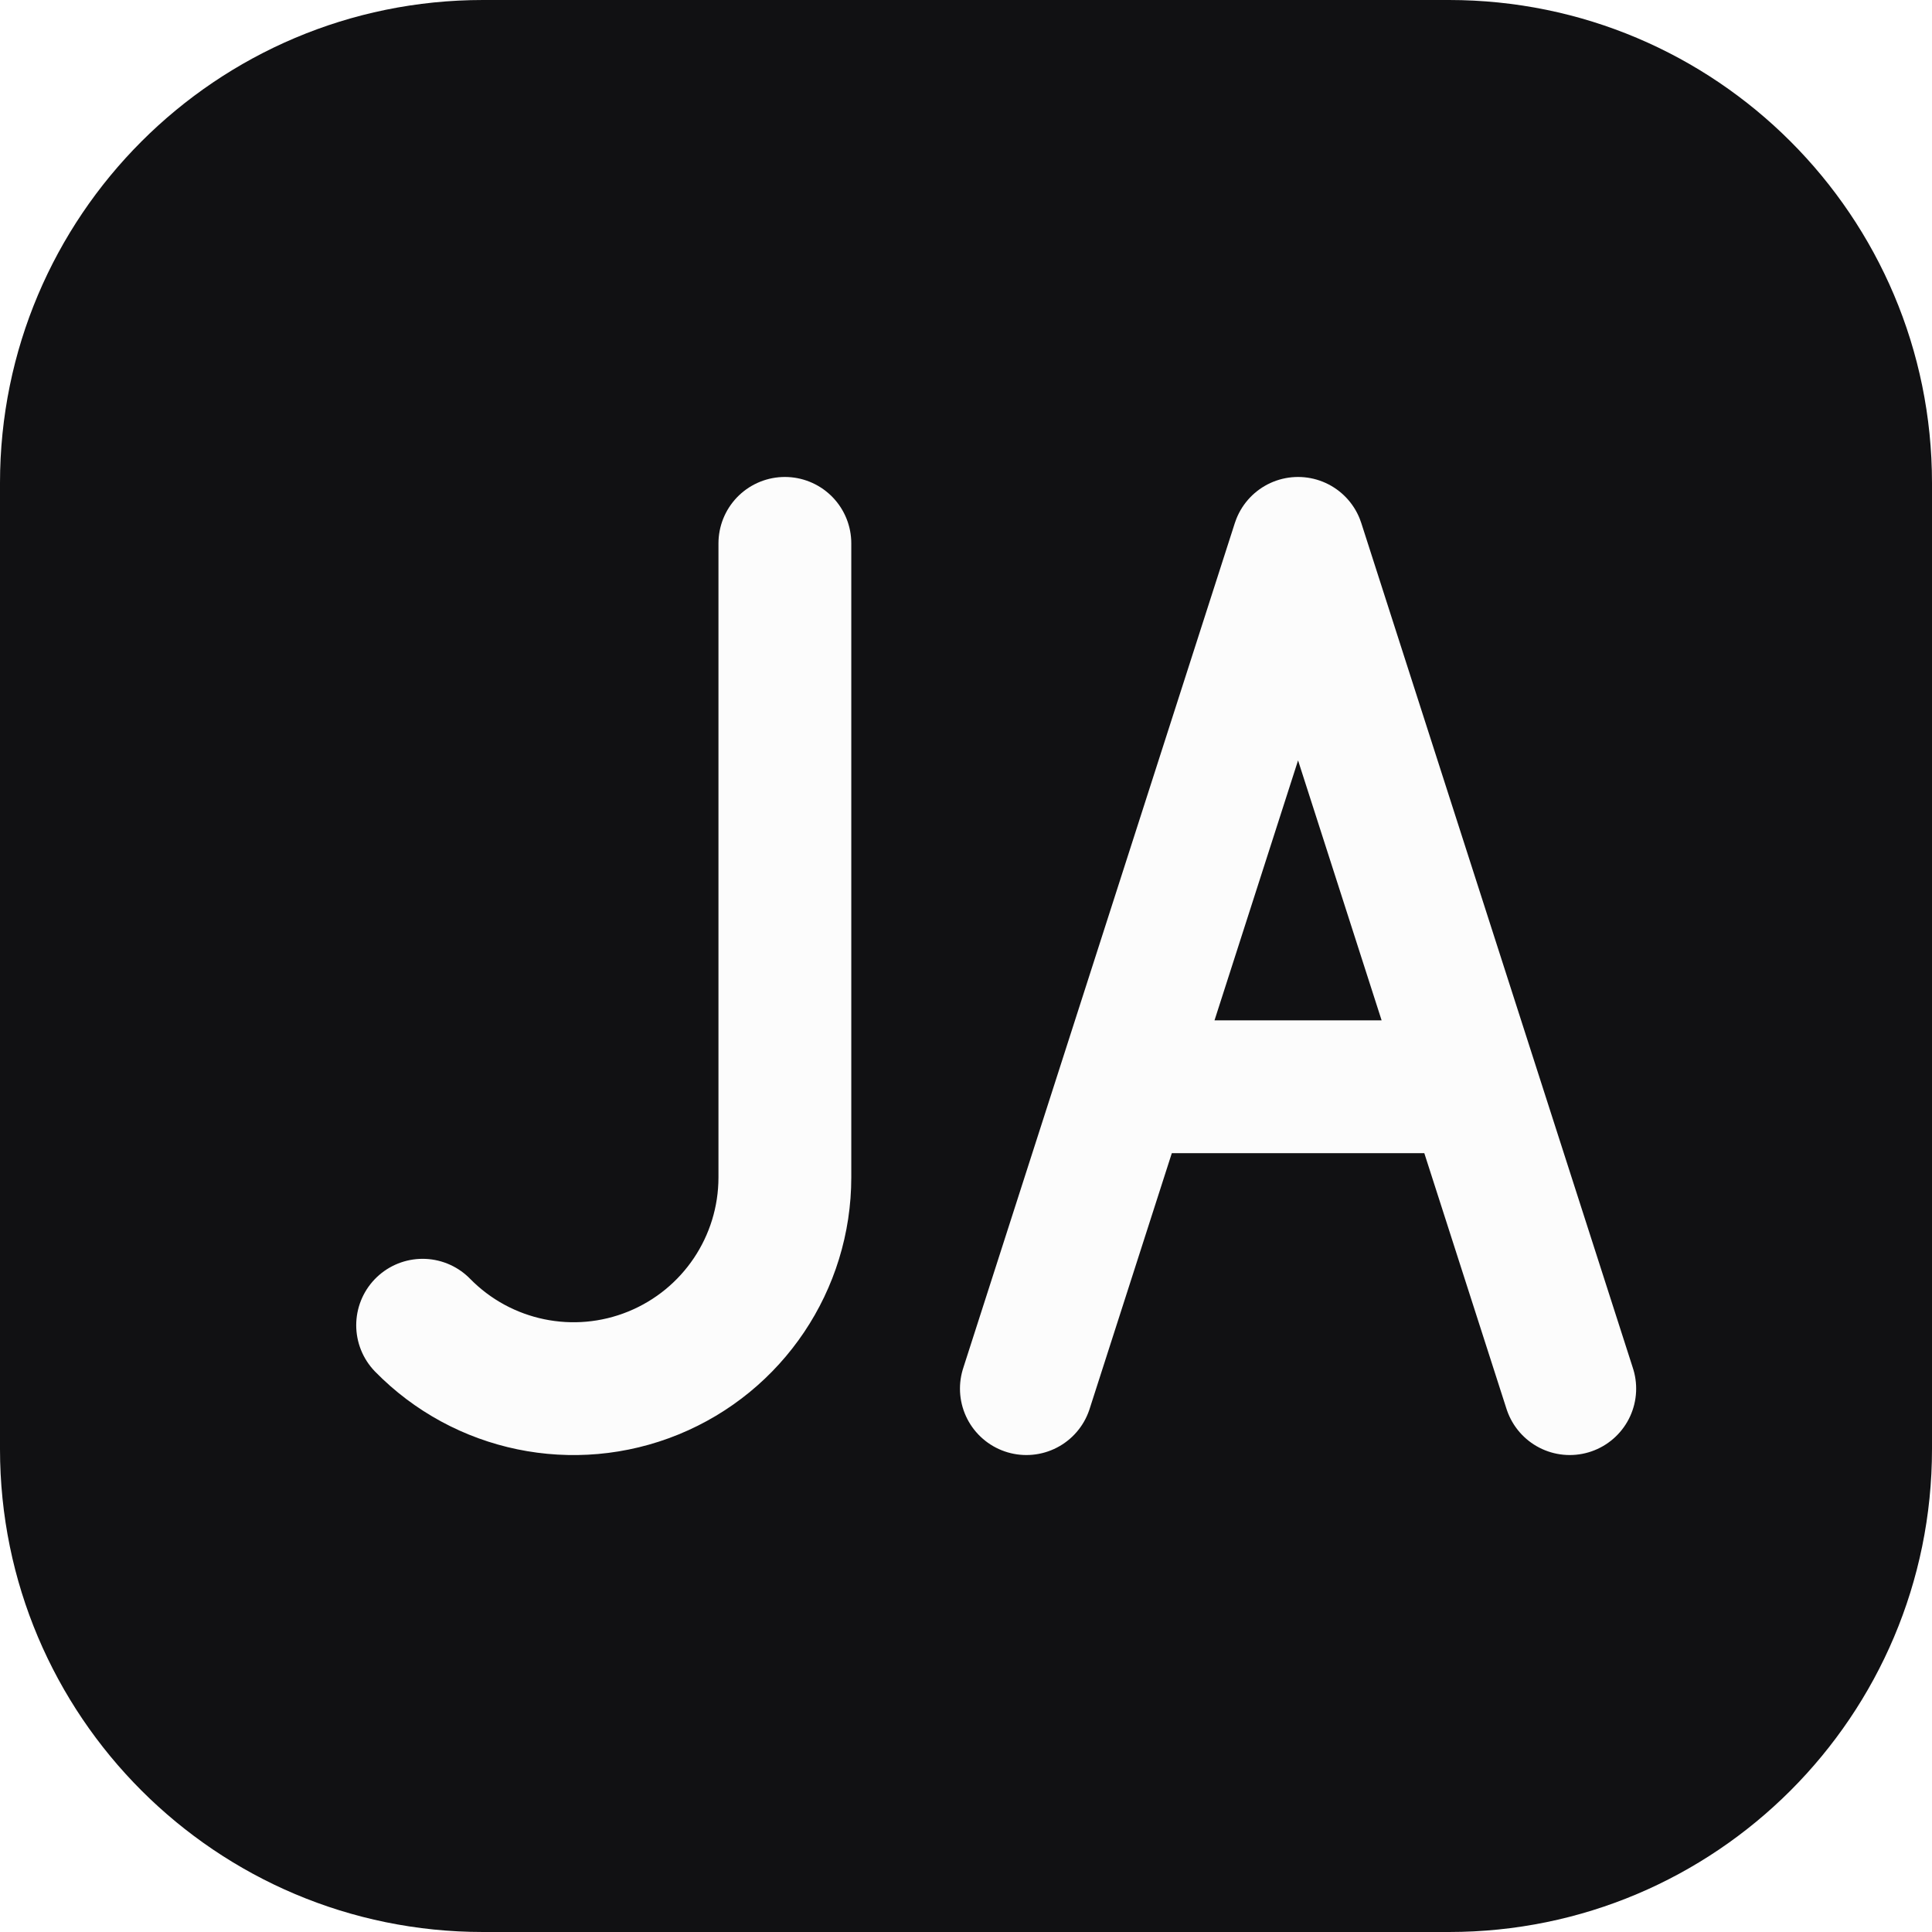
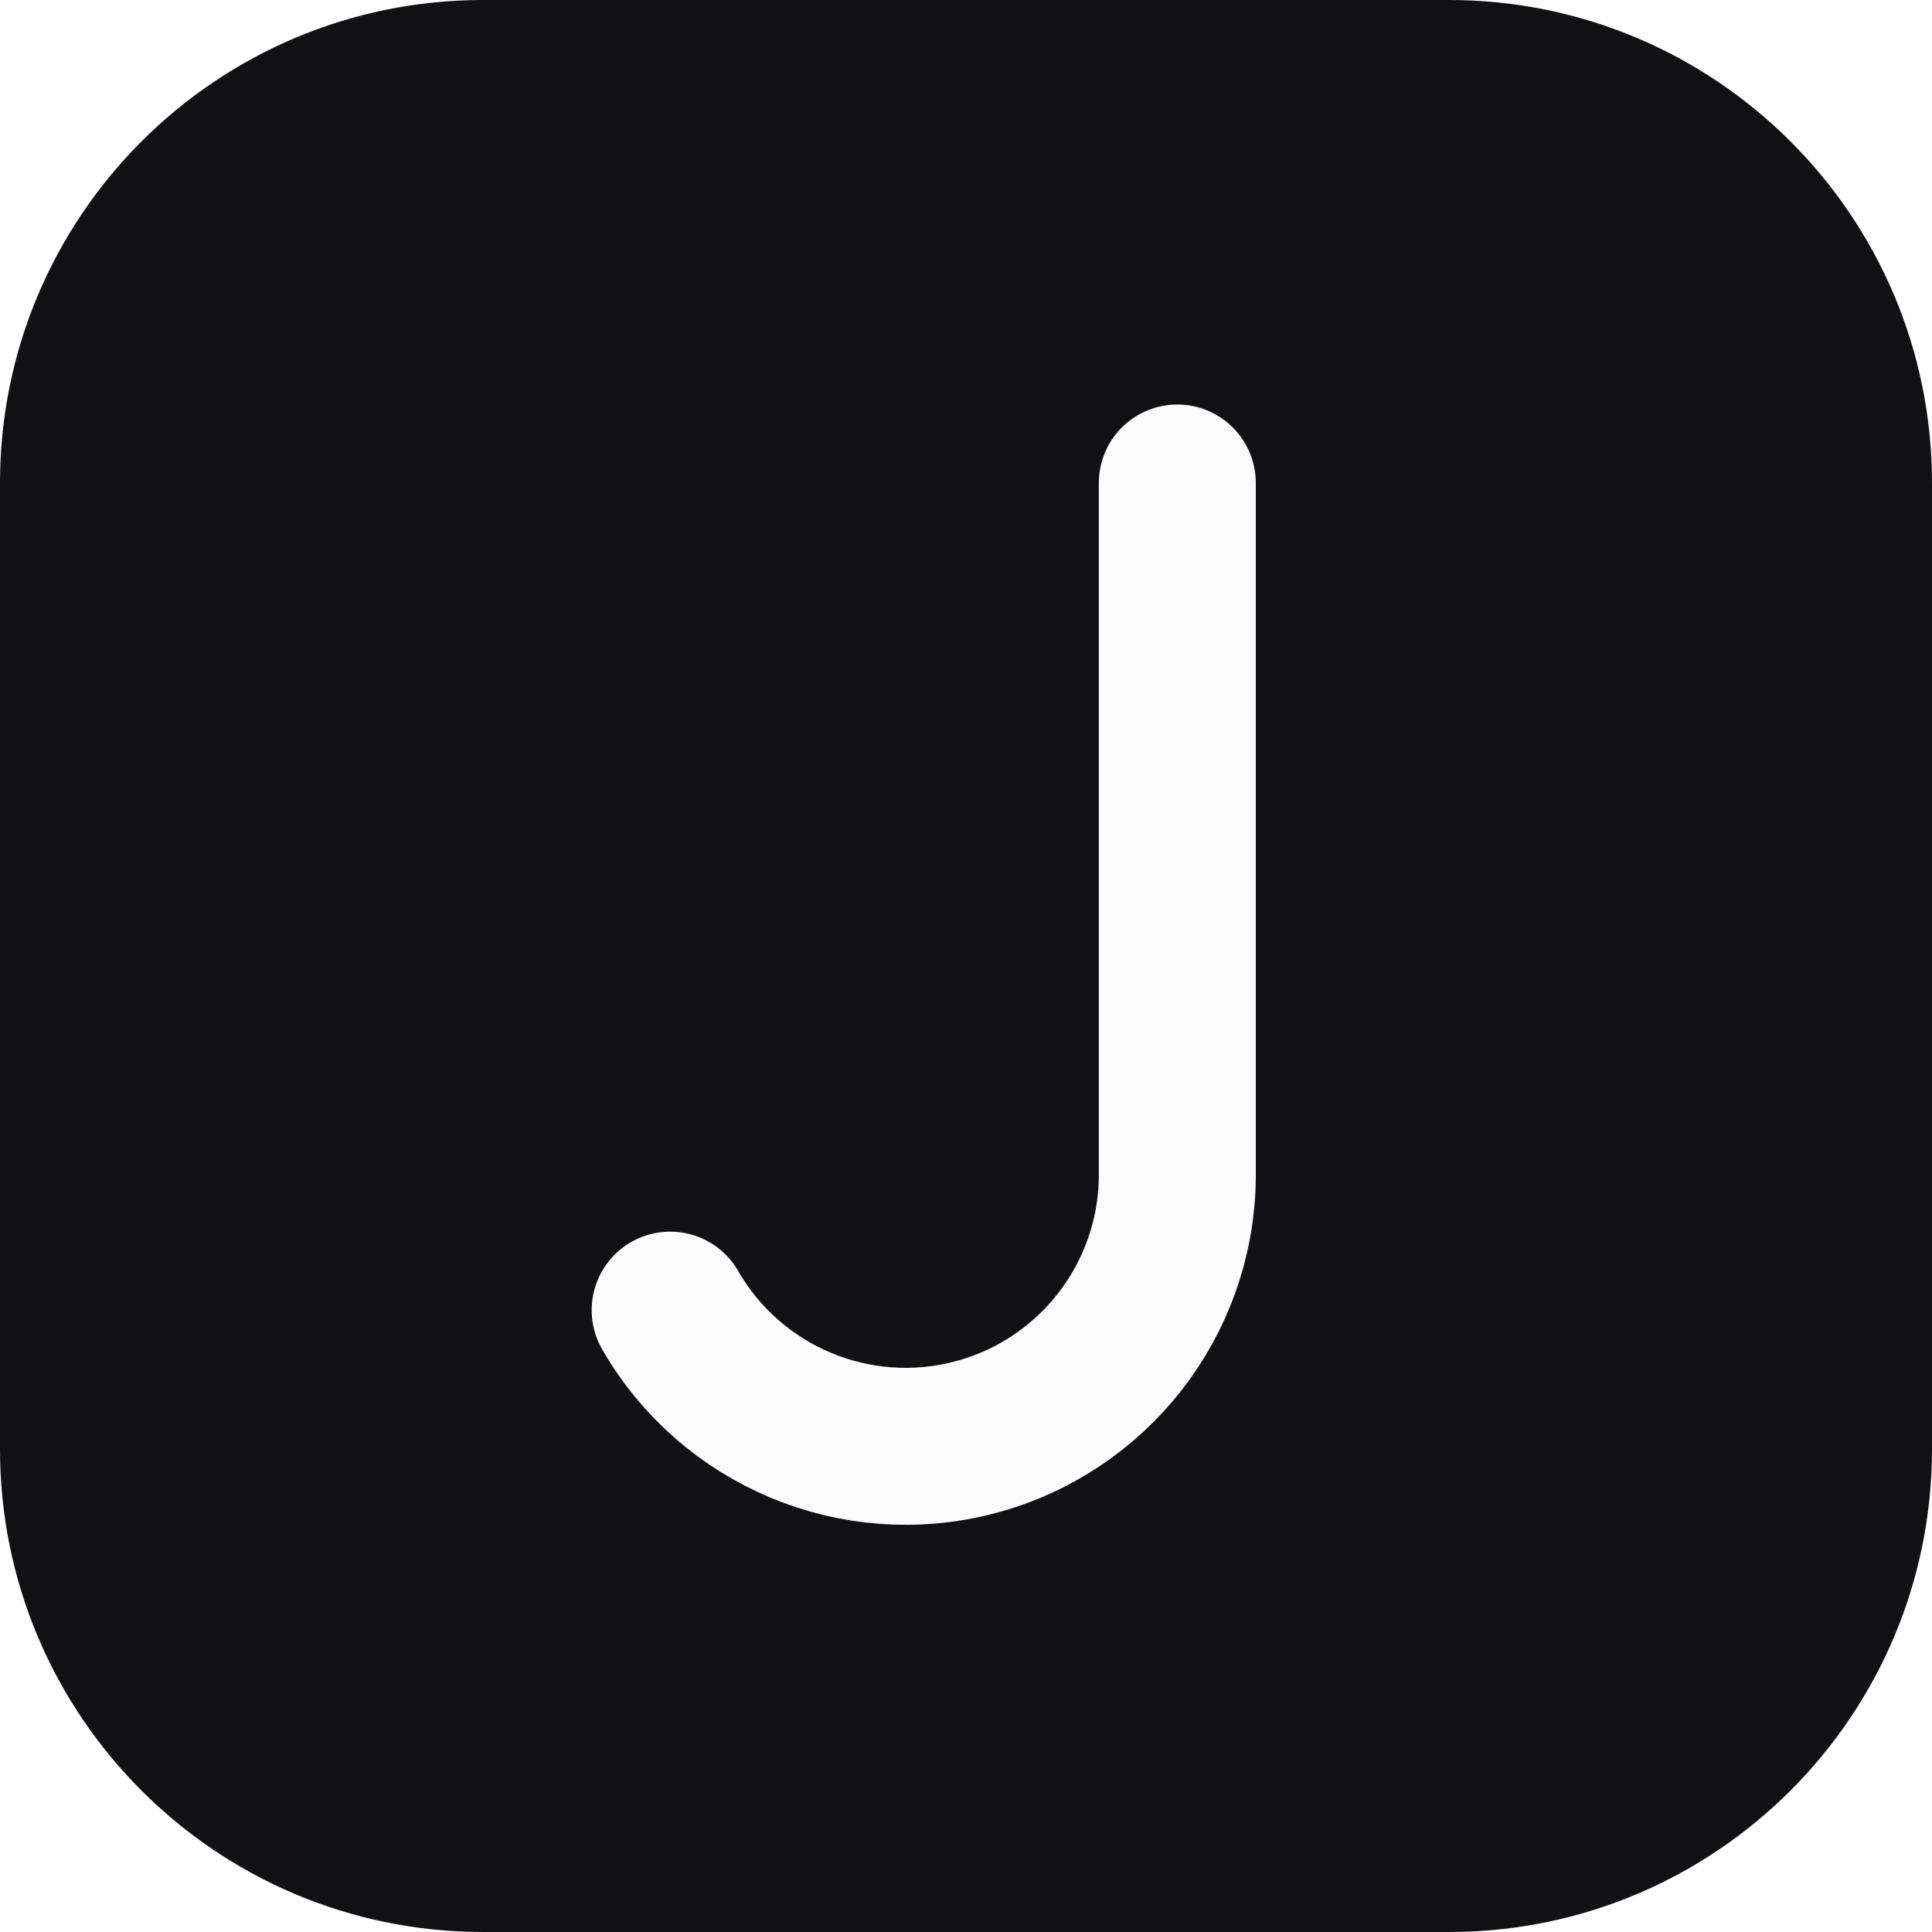
<svg xmlns="http://www.w3.org/2000/svg" viewBox="0 0 32 32">
  <style>
    rect { fill: #111113; }
    path { stroke: #fcfcfc; }
    @media (prefers-color-scheme: dark) {
      rect { fill: #ececef; }
      path { stroke: #0e0e10; }
    }
  </style>
  <rect width="32" height="32" rx="8" />
-   <path d="M13 9v10.5a3.5 3.5 0 0 1-6 2.45M17 23l4.5-14 4.5 14M18.8 18h5.4" fill="none" stroke-width="2.2" stroke-linecap="round" stroke-linejoin="round" />
+   <path d="M19.5 8v11.5a4.5 4.5 0 0 1-8.4 2.2" fill="none" stroke-width="2.6" stroke-linecap="round" stroke-linejoin="round" />
</svg>
